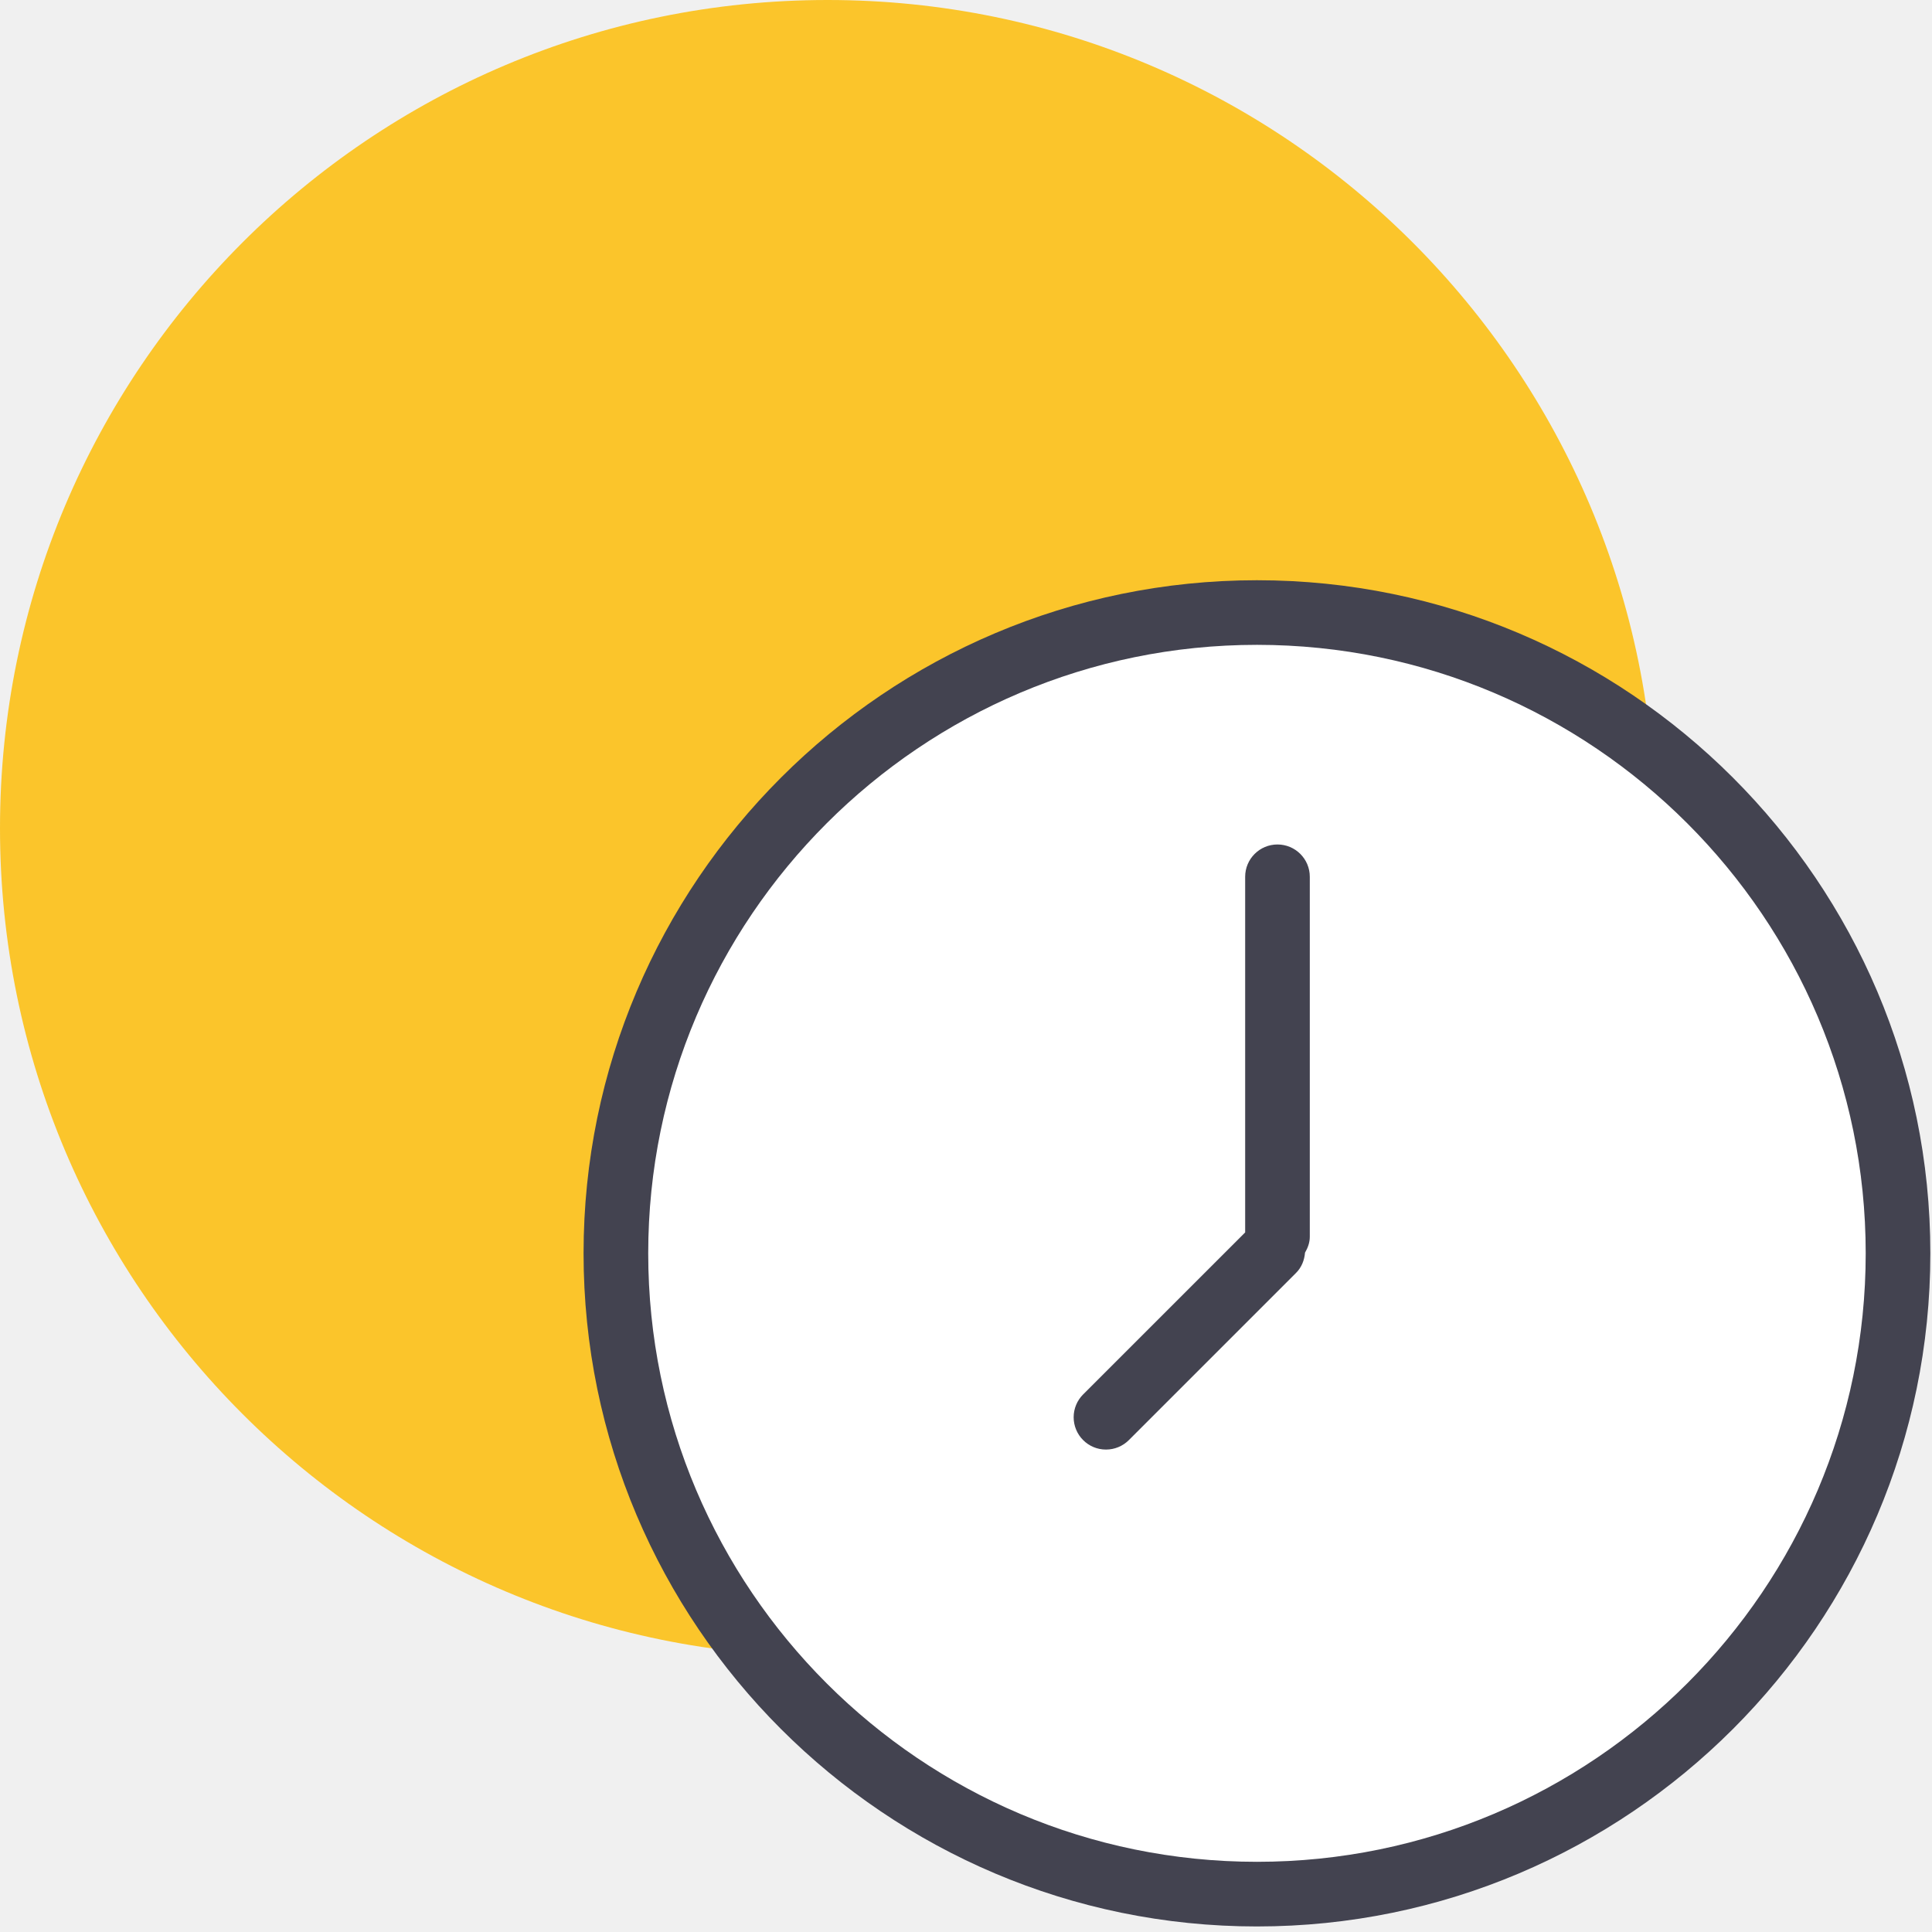
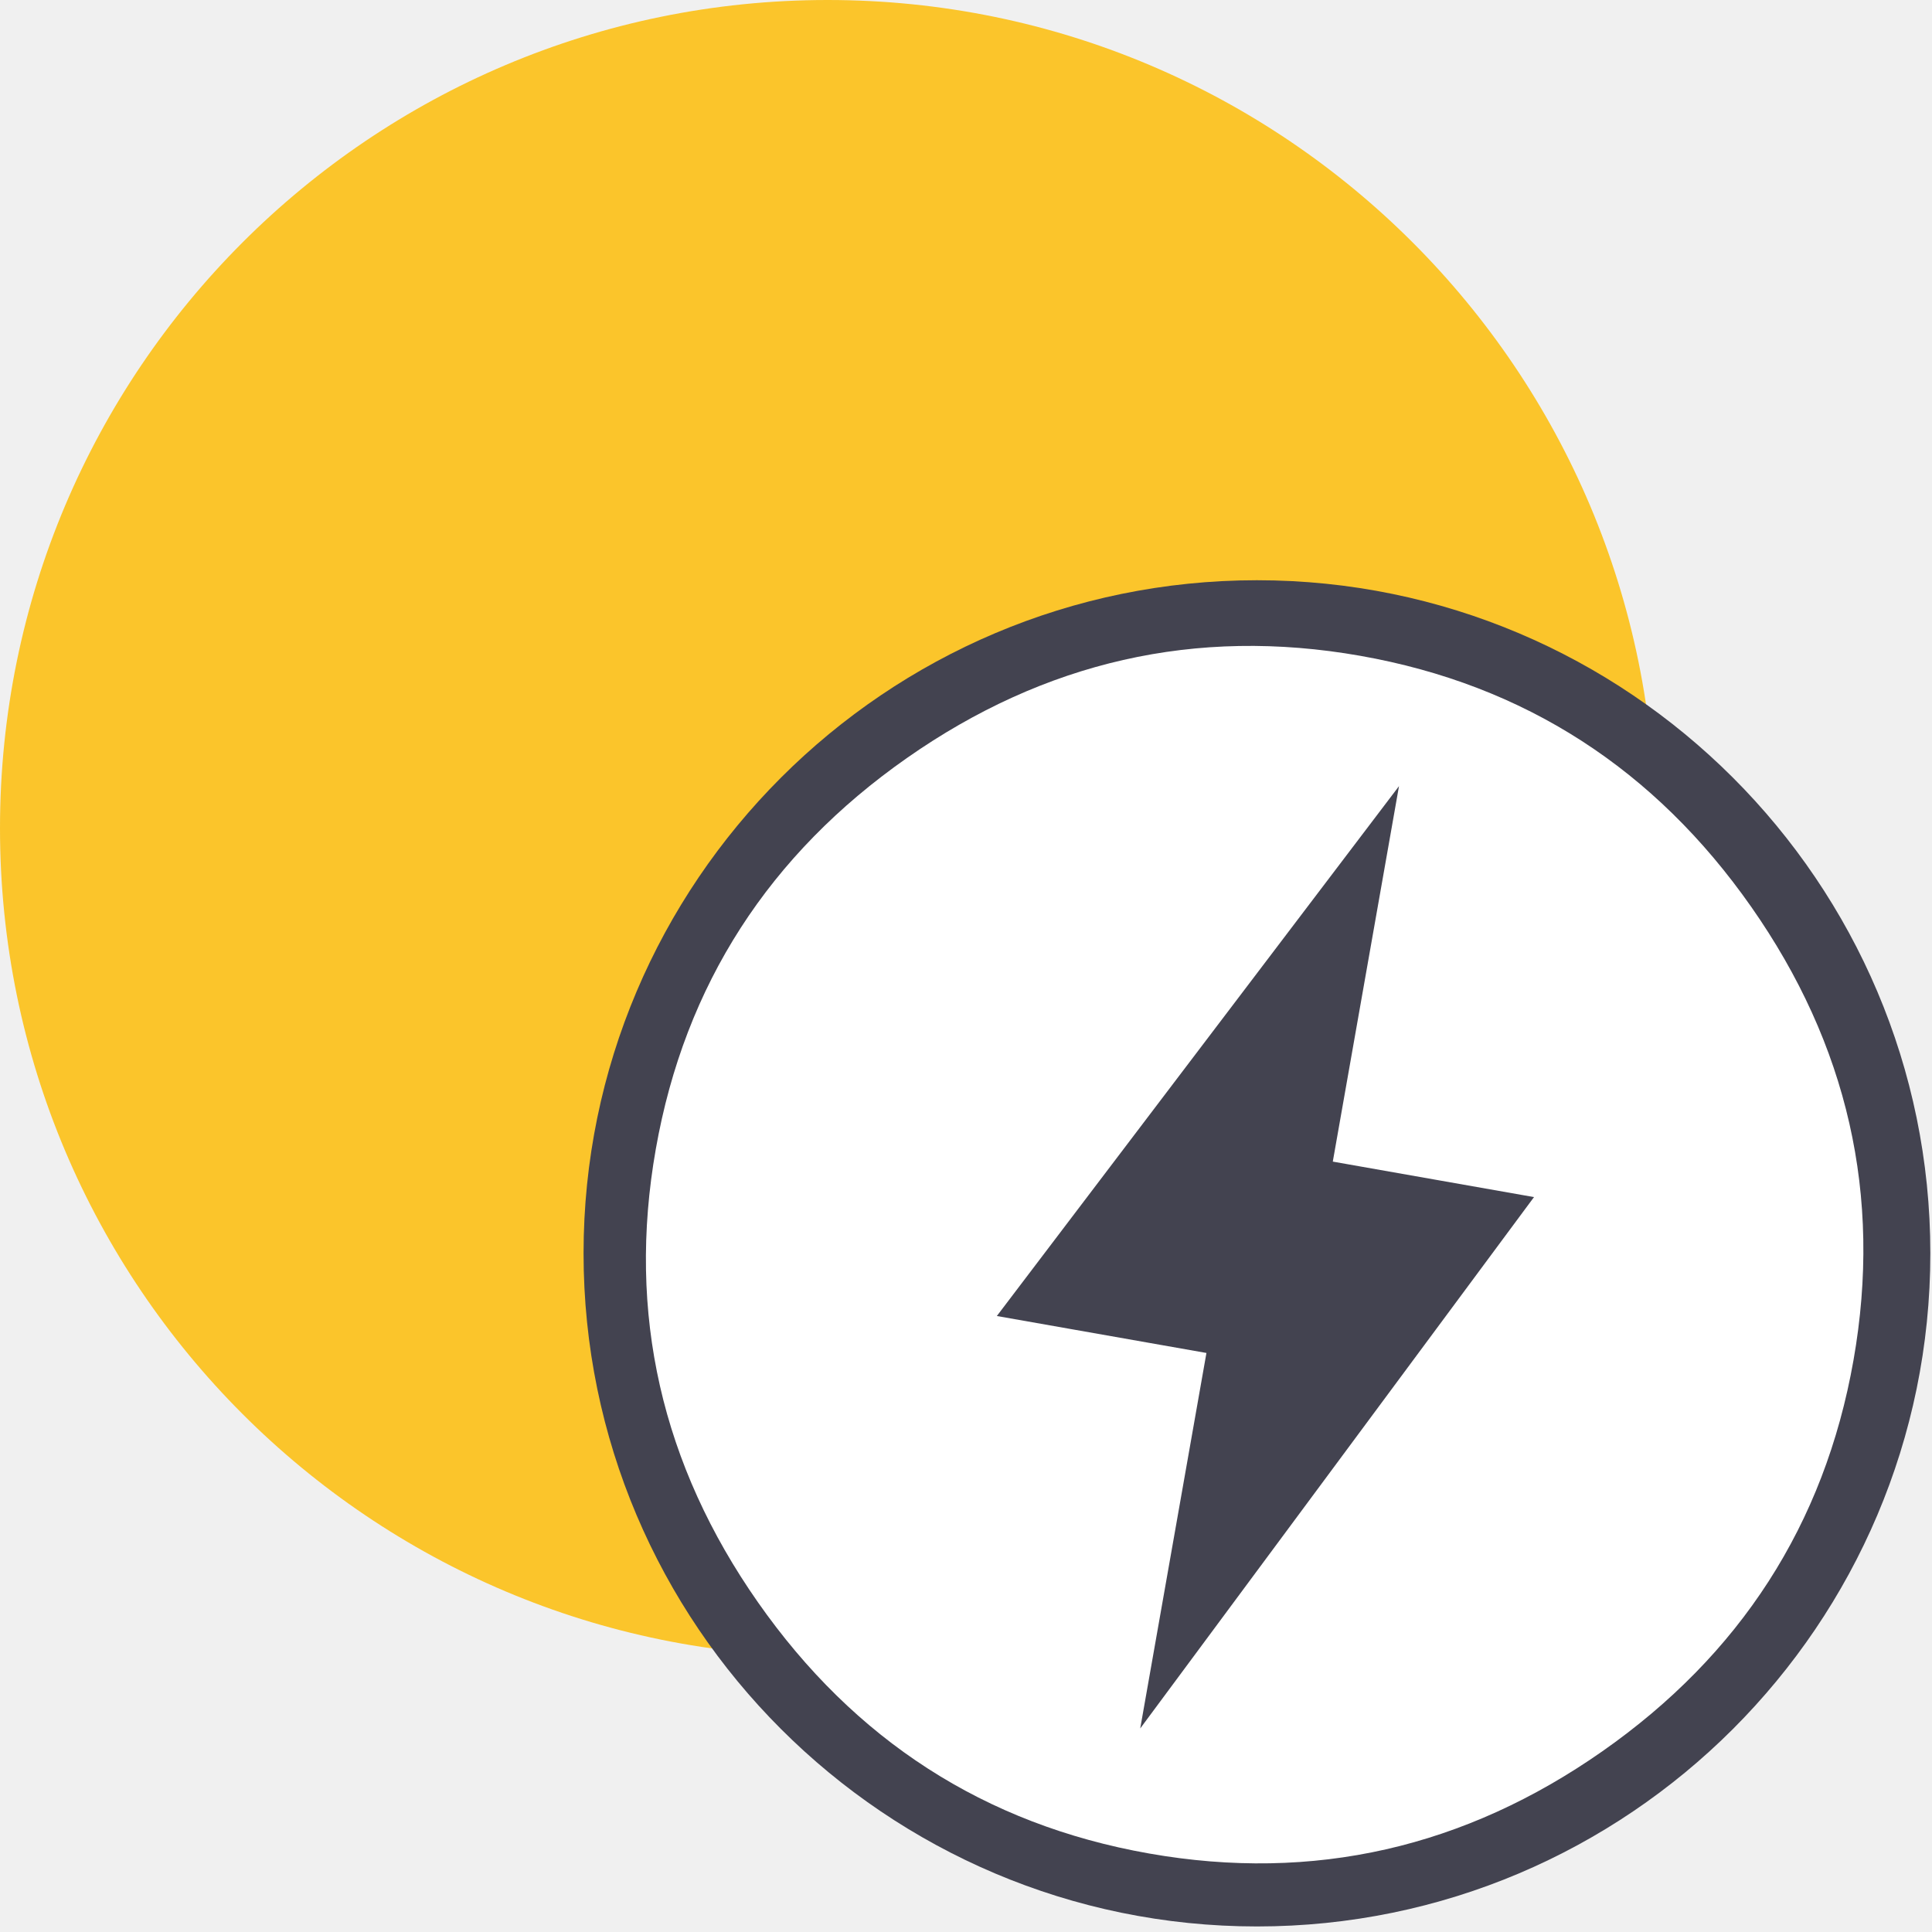
- <svg xmlns="http://www.w3.org/2000/svg" width="251" height="251" viewBox="0 0 251 251">
-   <g fill="none" fill-rule="evenodd">
-     <ellipse cx="107.52" cy="107.6" fill="#FBC52B" rx="107.52" ry="107.6" />
-     <path fill="#434350" d="M163.305 250.28c-48.242 0-87.49-39.233-87.49-87.451 0-48.218 39.248-87.447 87.49-87.447 48.234 0 87.48 39.229 87.48 87.447s-39.246 87.45-87.48 87.45z" />
-     <path fill="#FFF" d="M163.305 83.776c-43.612 0-79.09 35.463-79.09 79.053 0 43.594 35.478 79.052 79.09 79.052 43.604 0 79.082-35.458 79.082-79.052 0-43.59-35.478-79.053-79.082-79.053z" />
-     <path fill="#434350" d="M168.377 165.374l-21.72 21.72a4.188 4.188 0 0 1-2.972 1.229 4.171 4.171 0 0 1-2.967-1.229 4.192 4.192 0 0 1 0-5.936l21.05-21.045v-46.206a4.197 4.197 0 0 1 4.196-4.195c2.321 0 4.201 1.879 4.201 4.195v46.768c0 .767-.263 1.45-.621 2.066-.08.958-.433 1.904-1.167 2.633z" />
+ <svg xmlns="http://www.w3.org/2000/svg" width="251px" height="251px" viewBox="0 0 251 251" version="1.1">
+   <defs />
+   <g id="wallet---internal-beta" stroke="none" stroke-width="1" fill="none" fill-rule="evenodd">
+     <g id="intro-(internal-private-beta-only)" transform="translate(-195, -1058)">
+       <g id="Group-3" transform="translate(195, 1058)">
+         <g id="section">
+           <g id="fast">
+             <g id="Icon-1" fill="#FBC52B">
+               <ellipse id="Oval" cx="107.52" cy="107.6" rx="107.52" ry="107.6" />
+             </g>
+             <g id="Clock-2" transform="translate(75.264, 75.32)" fill="#434350">
+               <path d="M88.041,174.959 C39.799,174.959 0.55,135.727 0.55,87.509 C0.55,39.291 39.799,0.062 88.041,0.062 C136.275,0.062 175.52,39.291 175.52,87.509 C175.52,135.727 136.275,174.959 88.041,174.959 L88.041,174.959 Z" id="Shape" />
+               <path d="M93.113,90.054 L71.392,111.774 C70.571,112.595 69.496,113.003 68.421,113.003 C67.346,113.003 66.271,112.595 65.454,111.774 C63.812,110.133 63.812,107.479 65.454,105.838 L86.504,84.793 L86.504,38.587 C86.504,36.271 88.383,34.392 90.7,34.392 C93.021,34.392 94.901,36.271 94.901,38.587 L94.901,85.355 C94.901,86.122 94.638,86.805 94.28,87.421 C94.201,88.379 93.847,89.325 93.113,90.054 L93.113,90.054 Z" id="Path" />
+             </g>
+           </g>
+           <g id="flash-circle" transform="translate(163, 163) rotate(10) translate(-163, -163) translate(84, 84)" fill="#FFFFFF" fill-rule="nonzero">
+             <path d="M75.05,142.2 L113.444,65.333 L86.9,65.333 L86.9,15.8 L47.4,92.667 L75.05,92.667 L75.05,142.2 Z M79,0 C100.725,0 119.29,7.9 134.695,23.305 C150.1,38.71 158,57.275 158,79 C158,100.725 150.1,119.29 134.695,134.695 C119.29,150.1 100.725,158 79,158 C57.275,158 38.71,150.1 23.305,134.695 C7.9,119.29 0,100.725 0,79 C0,57.275 7.9,38.71 23.305,23.305 C38.71,7.9 57.275,0 79,0 Z" id="Shape" />
+           </g>
+         </g>
+       </g>
+     </g>
  </g>
</svg>
